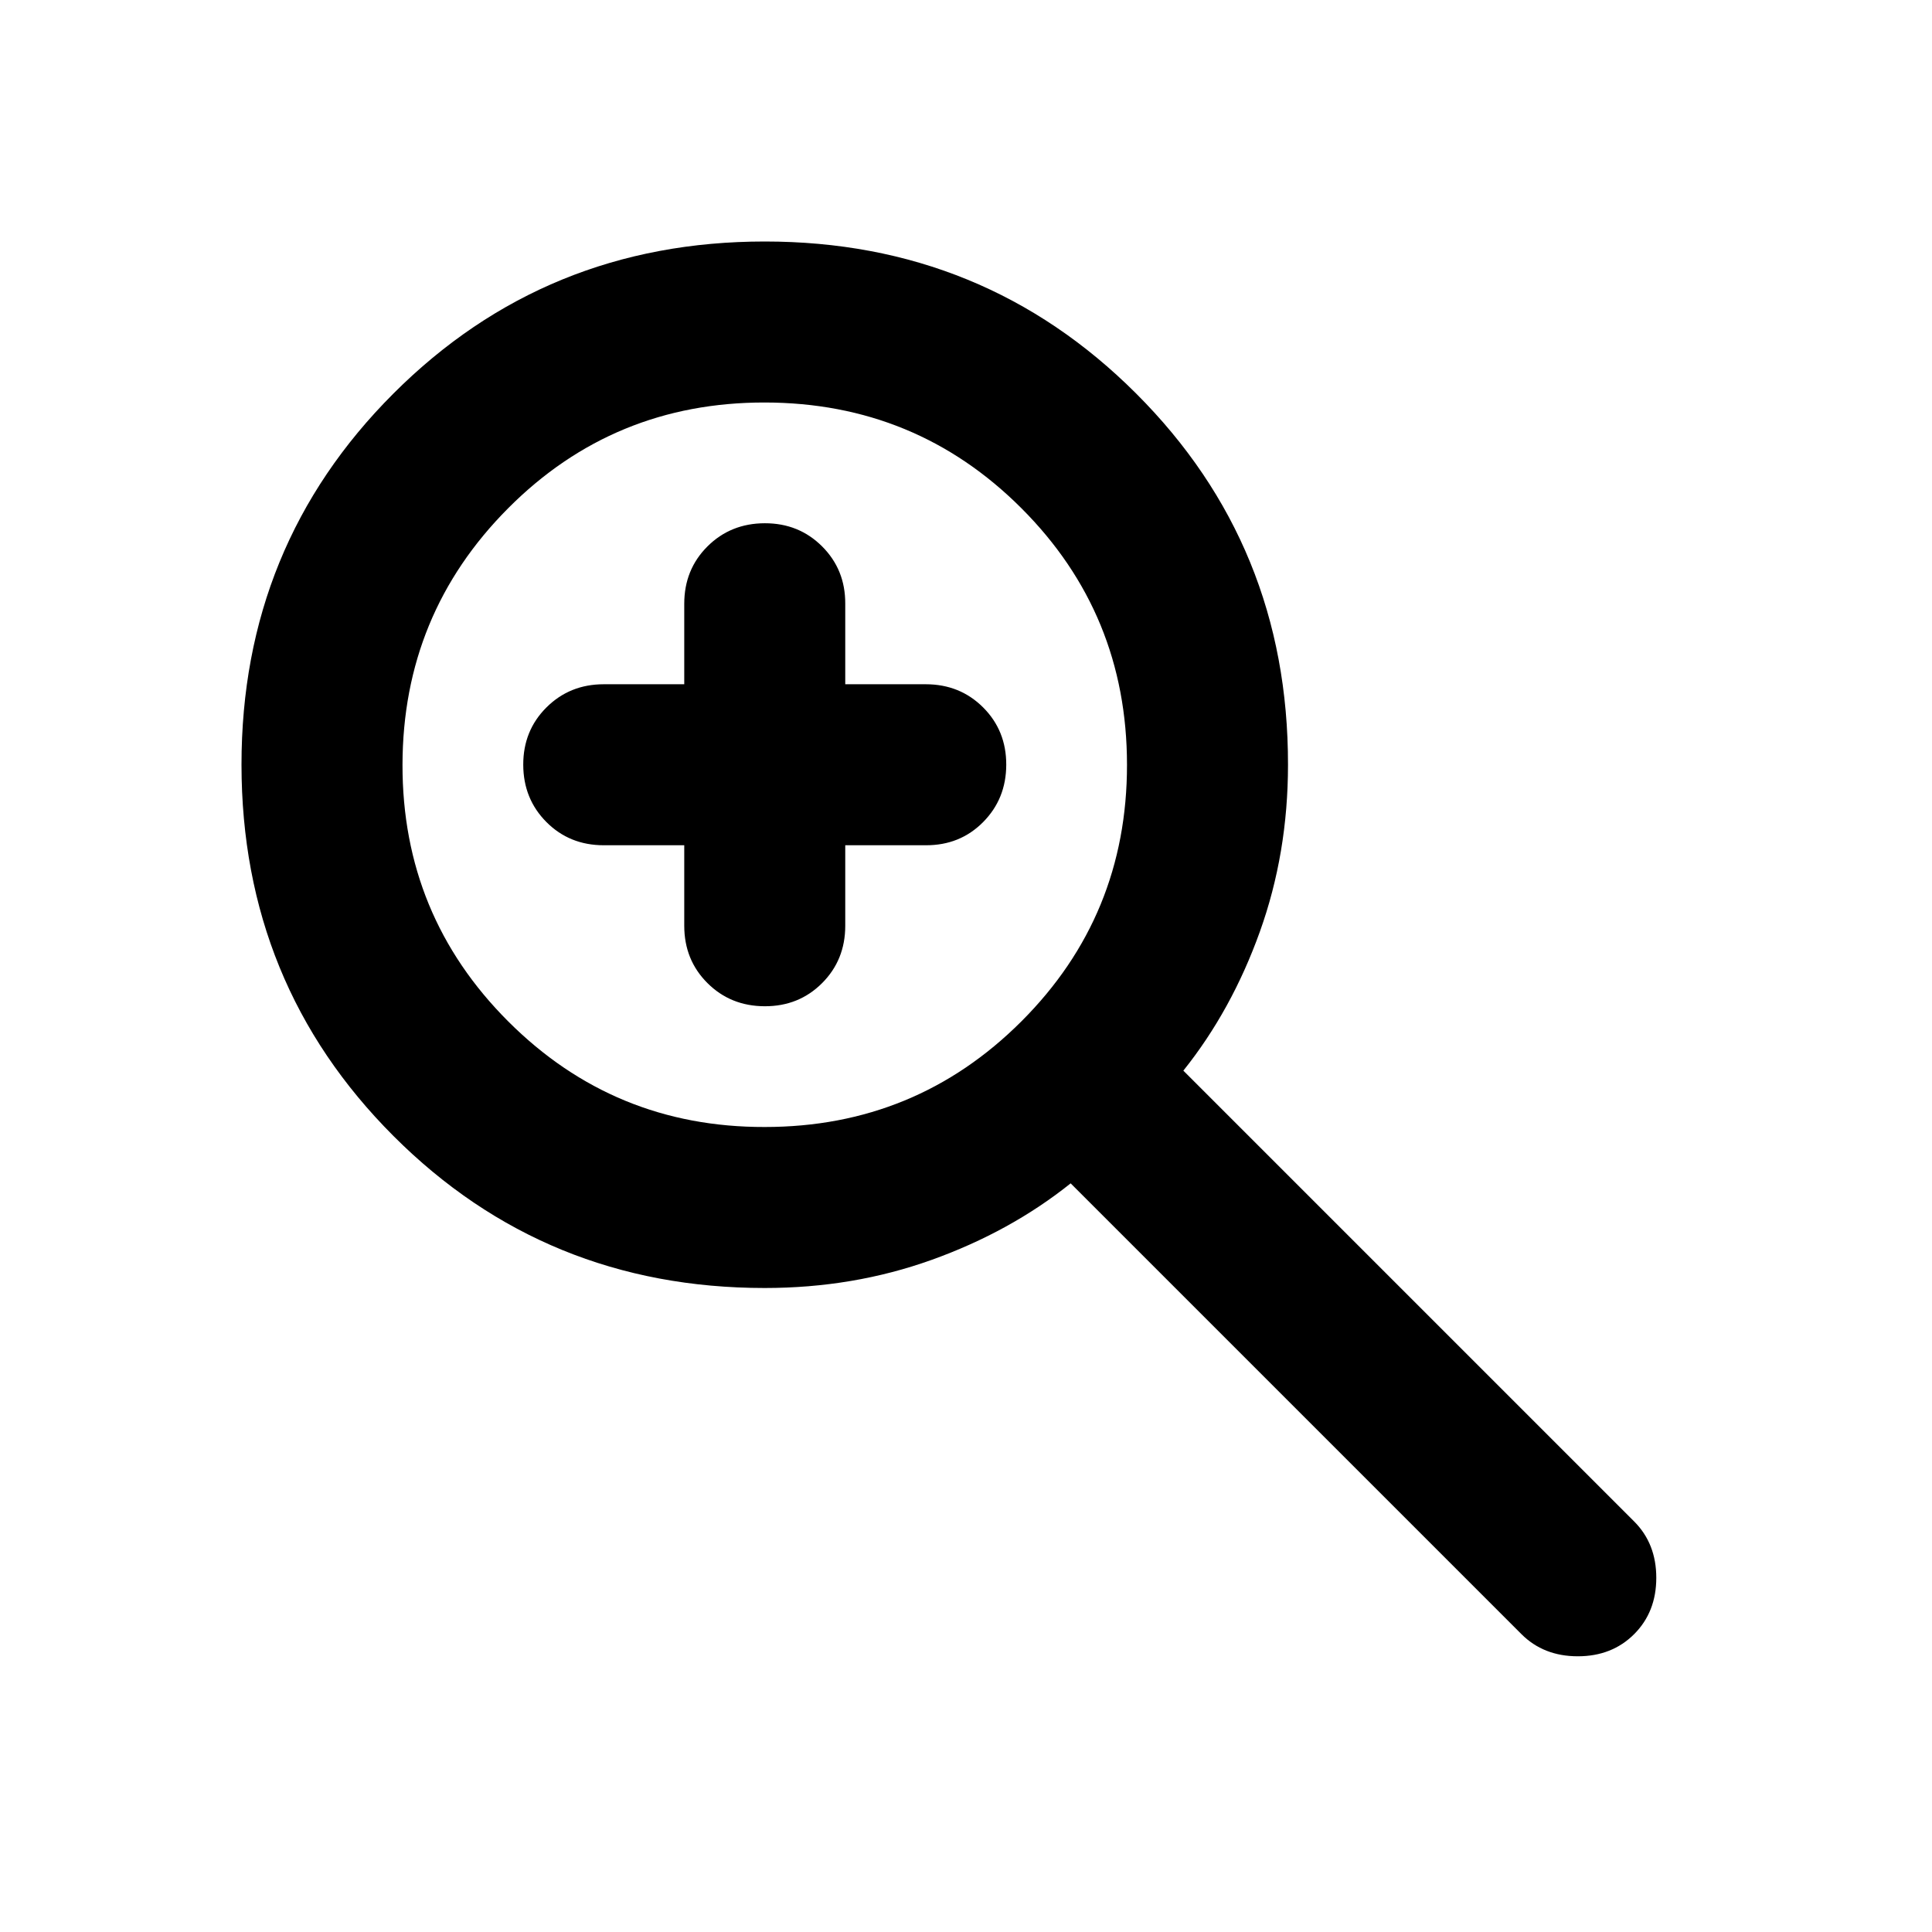
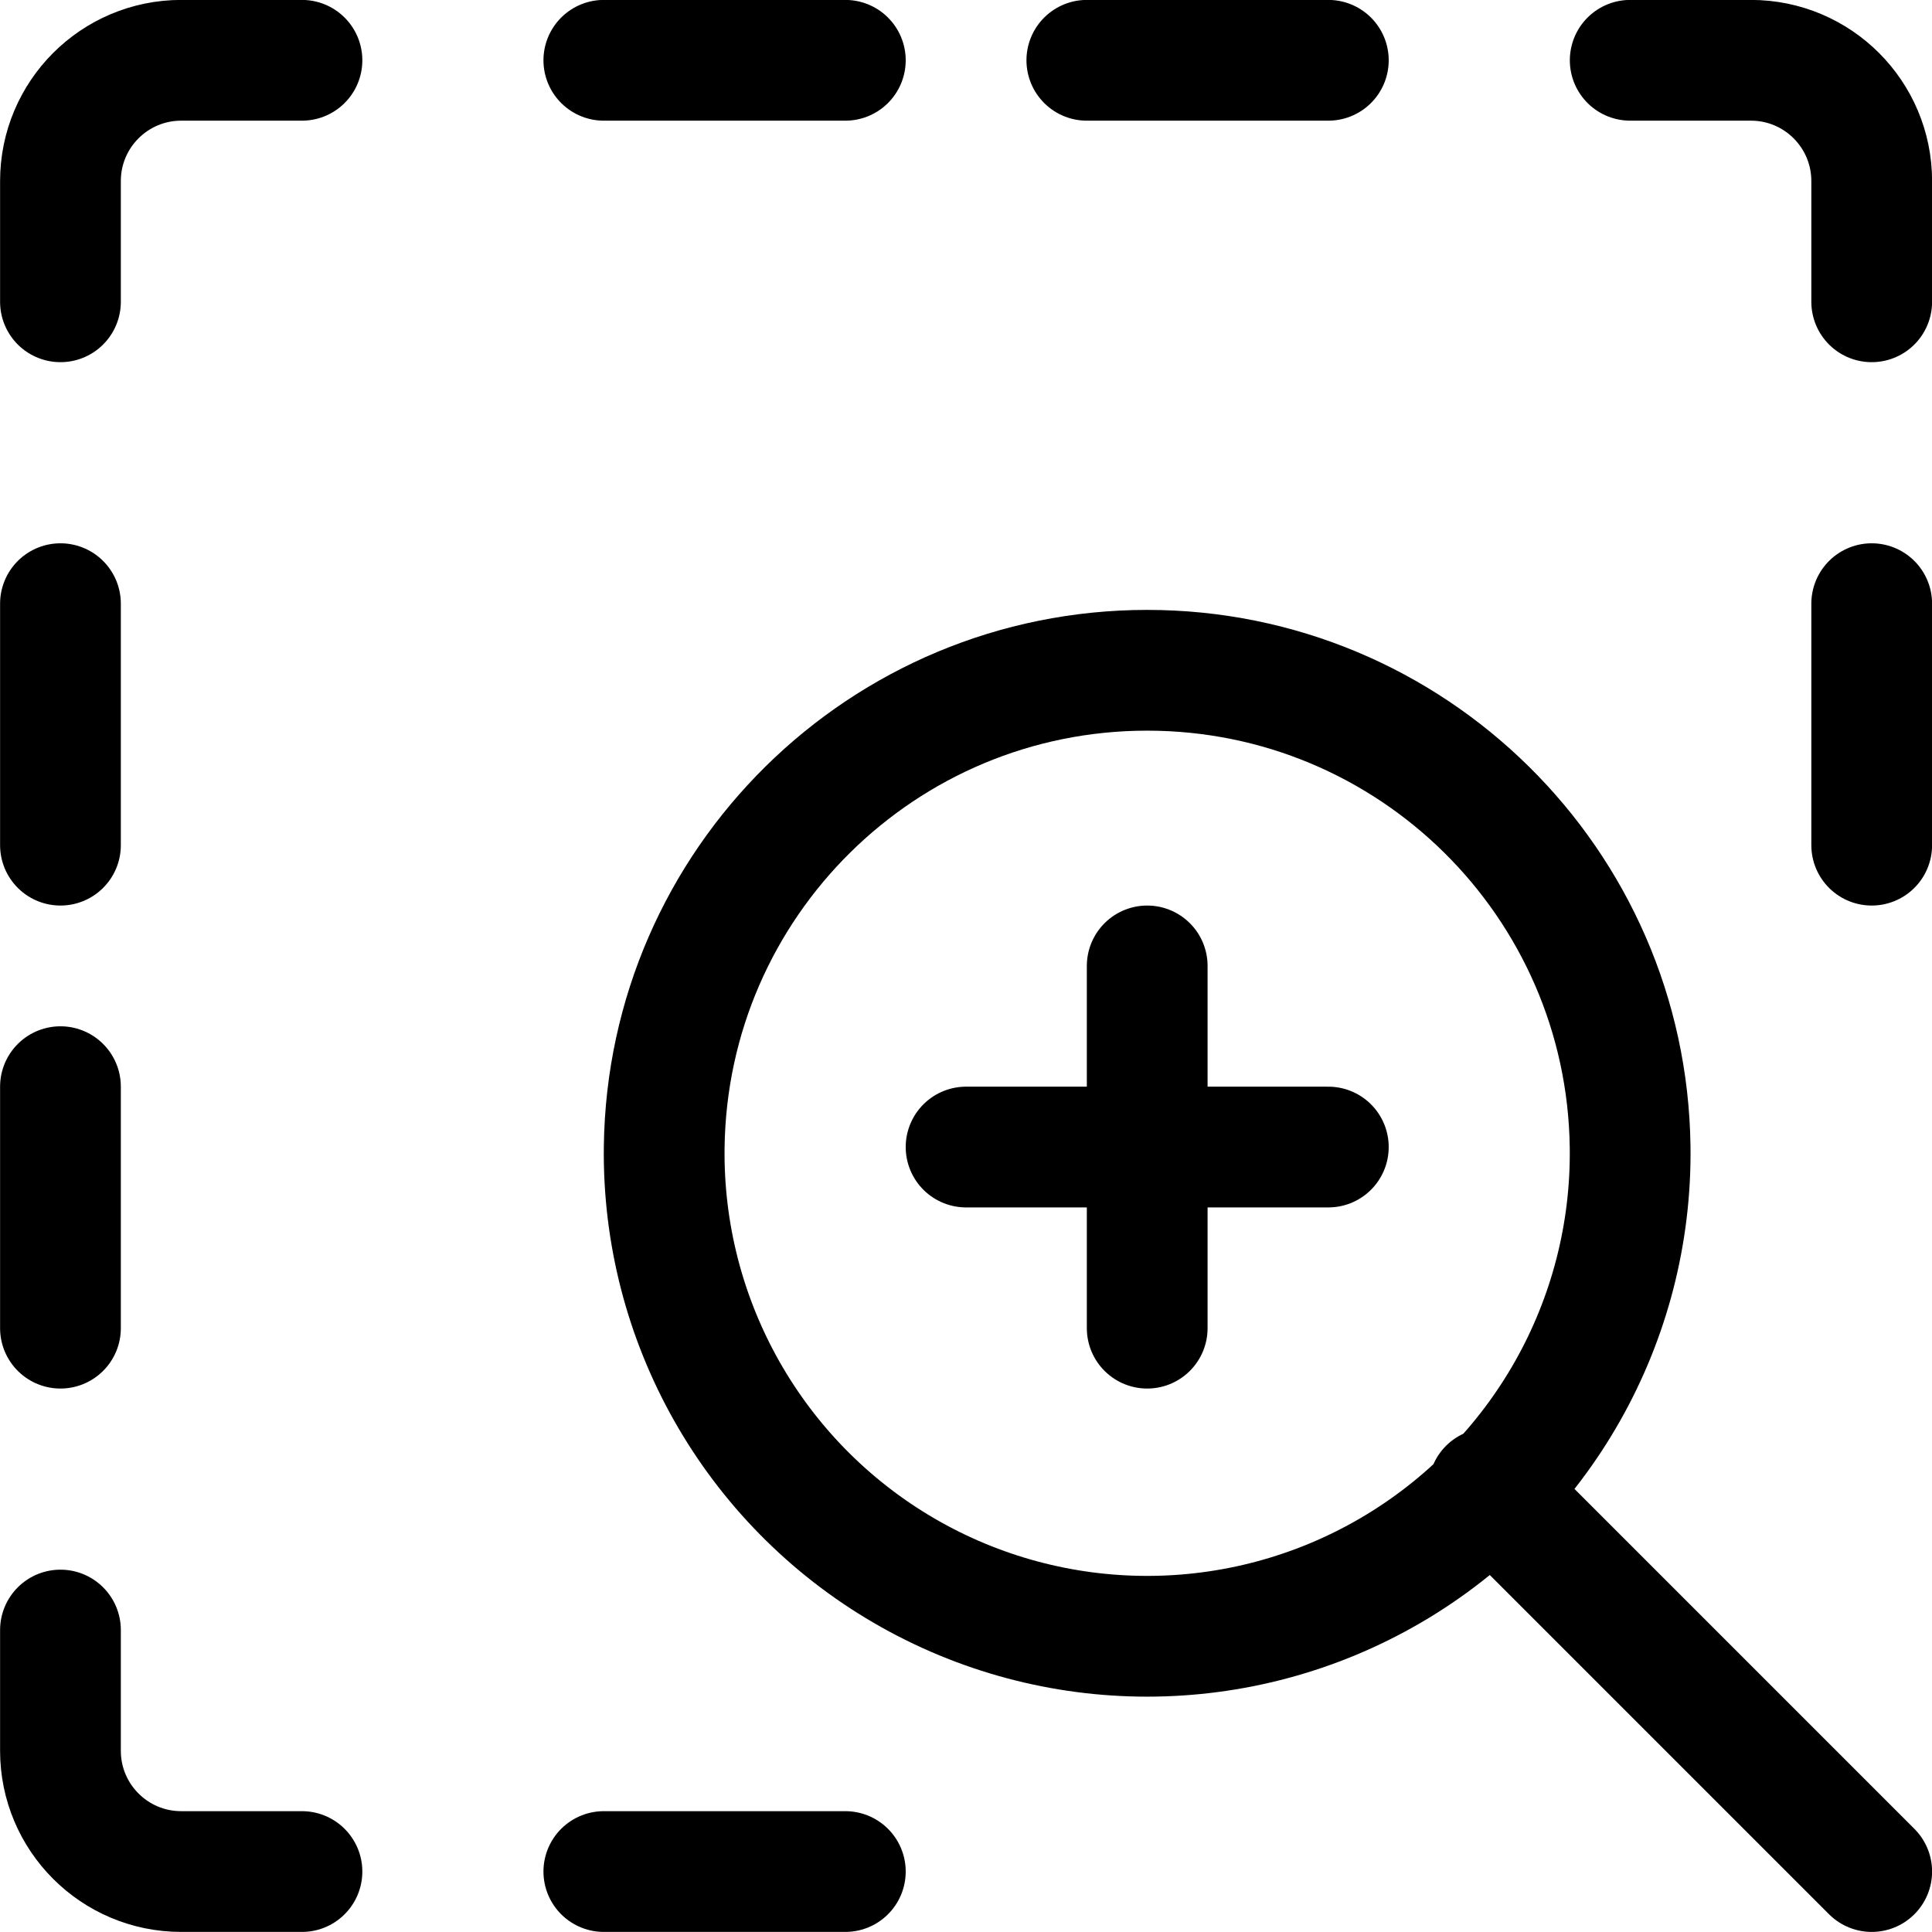
<svg xmlns="http://www.w3.org/2000/svg" width="1em" height="1em" viewBox="0 0 24 24">
  <path d="M0 0h24v24H0z" fill="none" />
-   <path fill="currentColor" d="M8.5 10.5h-1q-.425 0-.712-.288T6.5 9.5t.288-.712T7.5 8.5h1v-1q0-.425.288-.712T9.5 6.5t.713.288t.287.712v1h1q.425 0 .713.288t.287.712t-.288.713t-.712.287h-1v1q0 .425-.288.713T9.5 12.5t-.712-.288T8.5 11.5zm1 5.5q-2.725 0-4.612-1.888T3 9.5t1.888-4.612T9.5 3t4.613 1.888T16 9.5q0 1.1-.35 2.075T14.7 13.3l5.6 5.6q.275.275.275.7t-.275.7t-.7.275t-.7-.275l-5.6-5.6q-.75.6-1.725.95T9.5 16m0-2q1.875 0 3.188-1.312T14 9.5t-1.312-3.187T9.5 5T6.313 6.313T5 9.5t1.313 3.188T9.5 14" />
+   <path fill="none" stroke="#000" stroke-linecap="round" stroke-linejoin="round" stroke-width="1.5" d="M8.251 14.249a6 6 0 1 0 11.999 0a6 6 0 0 0-11.999 0m3.75 0h4.5m-2.25-2.25v4.5m4.242 1.992l4.758 4.758m-22.5-19.5v-1.5a1.5 1.5 0 0 1 1.5-1.5h1.5m0 22.5h-1.5a1.5 1.5 0 0 1-1.5-1.5v-1.5m0-12.75v3m0 3v3m22.5-9v3M7.501.749h3m3 0h3m3.75 0h1.5a1.5 1.5 0 0 1 1.5 1.5v1.5m-12.75 19.5h-3" />
</svg>
